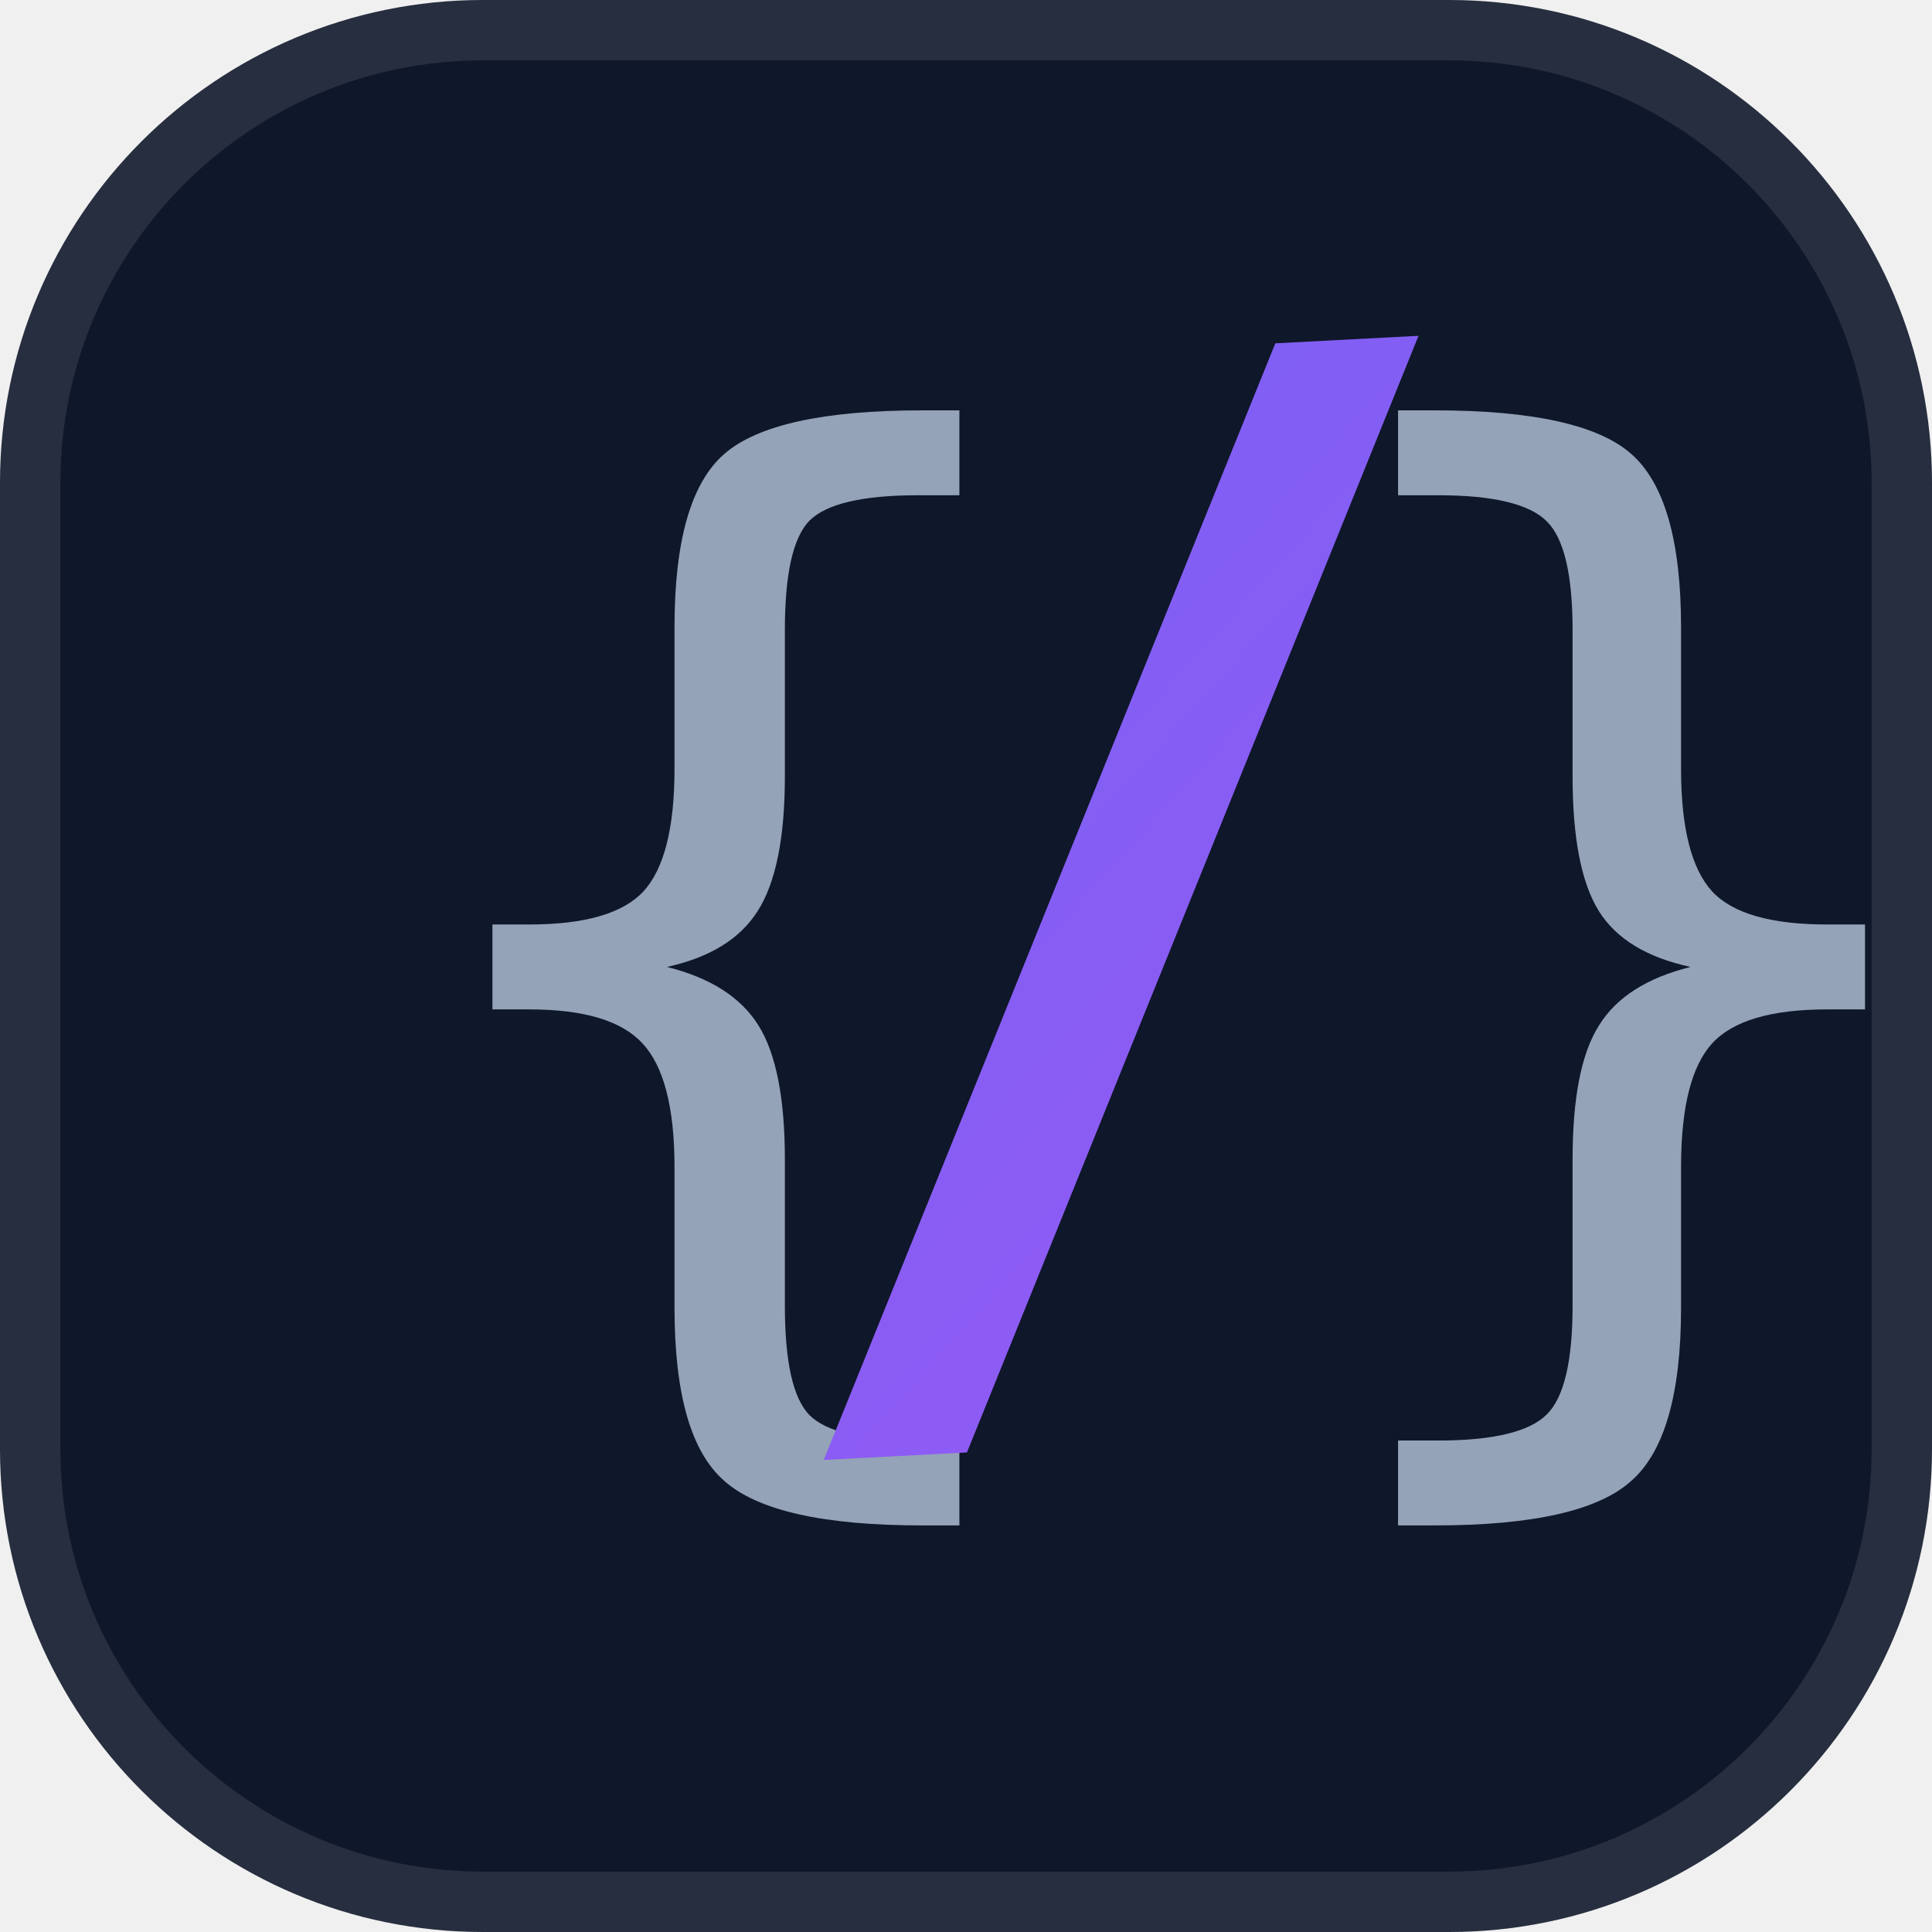
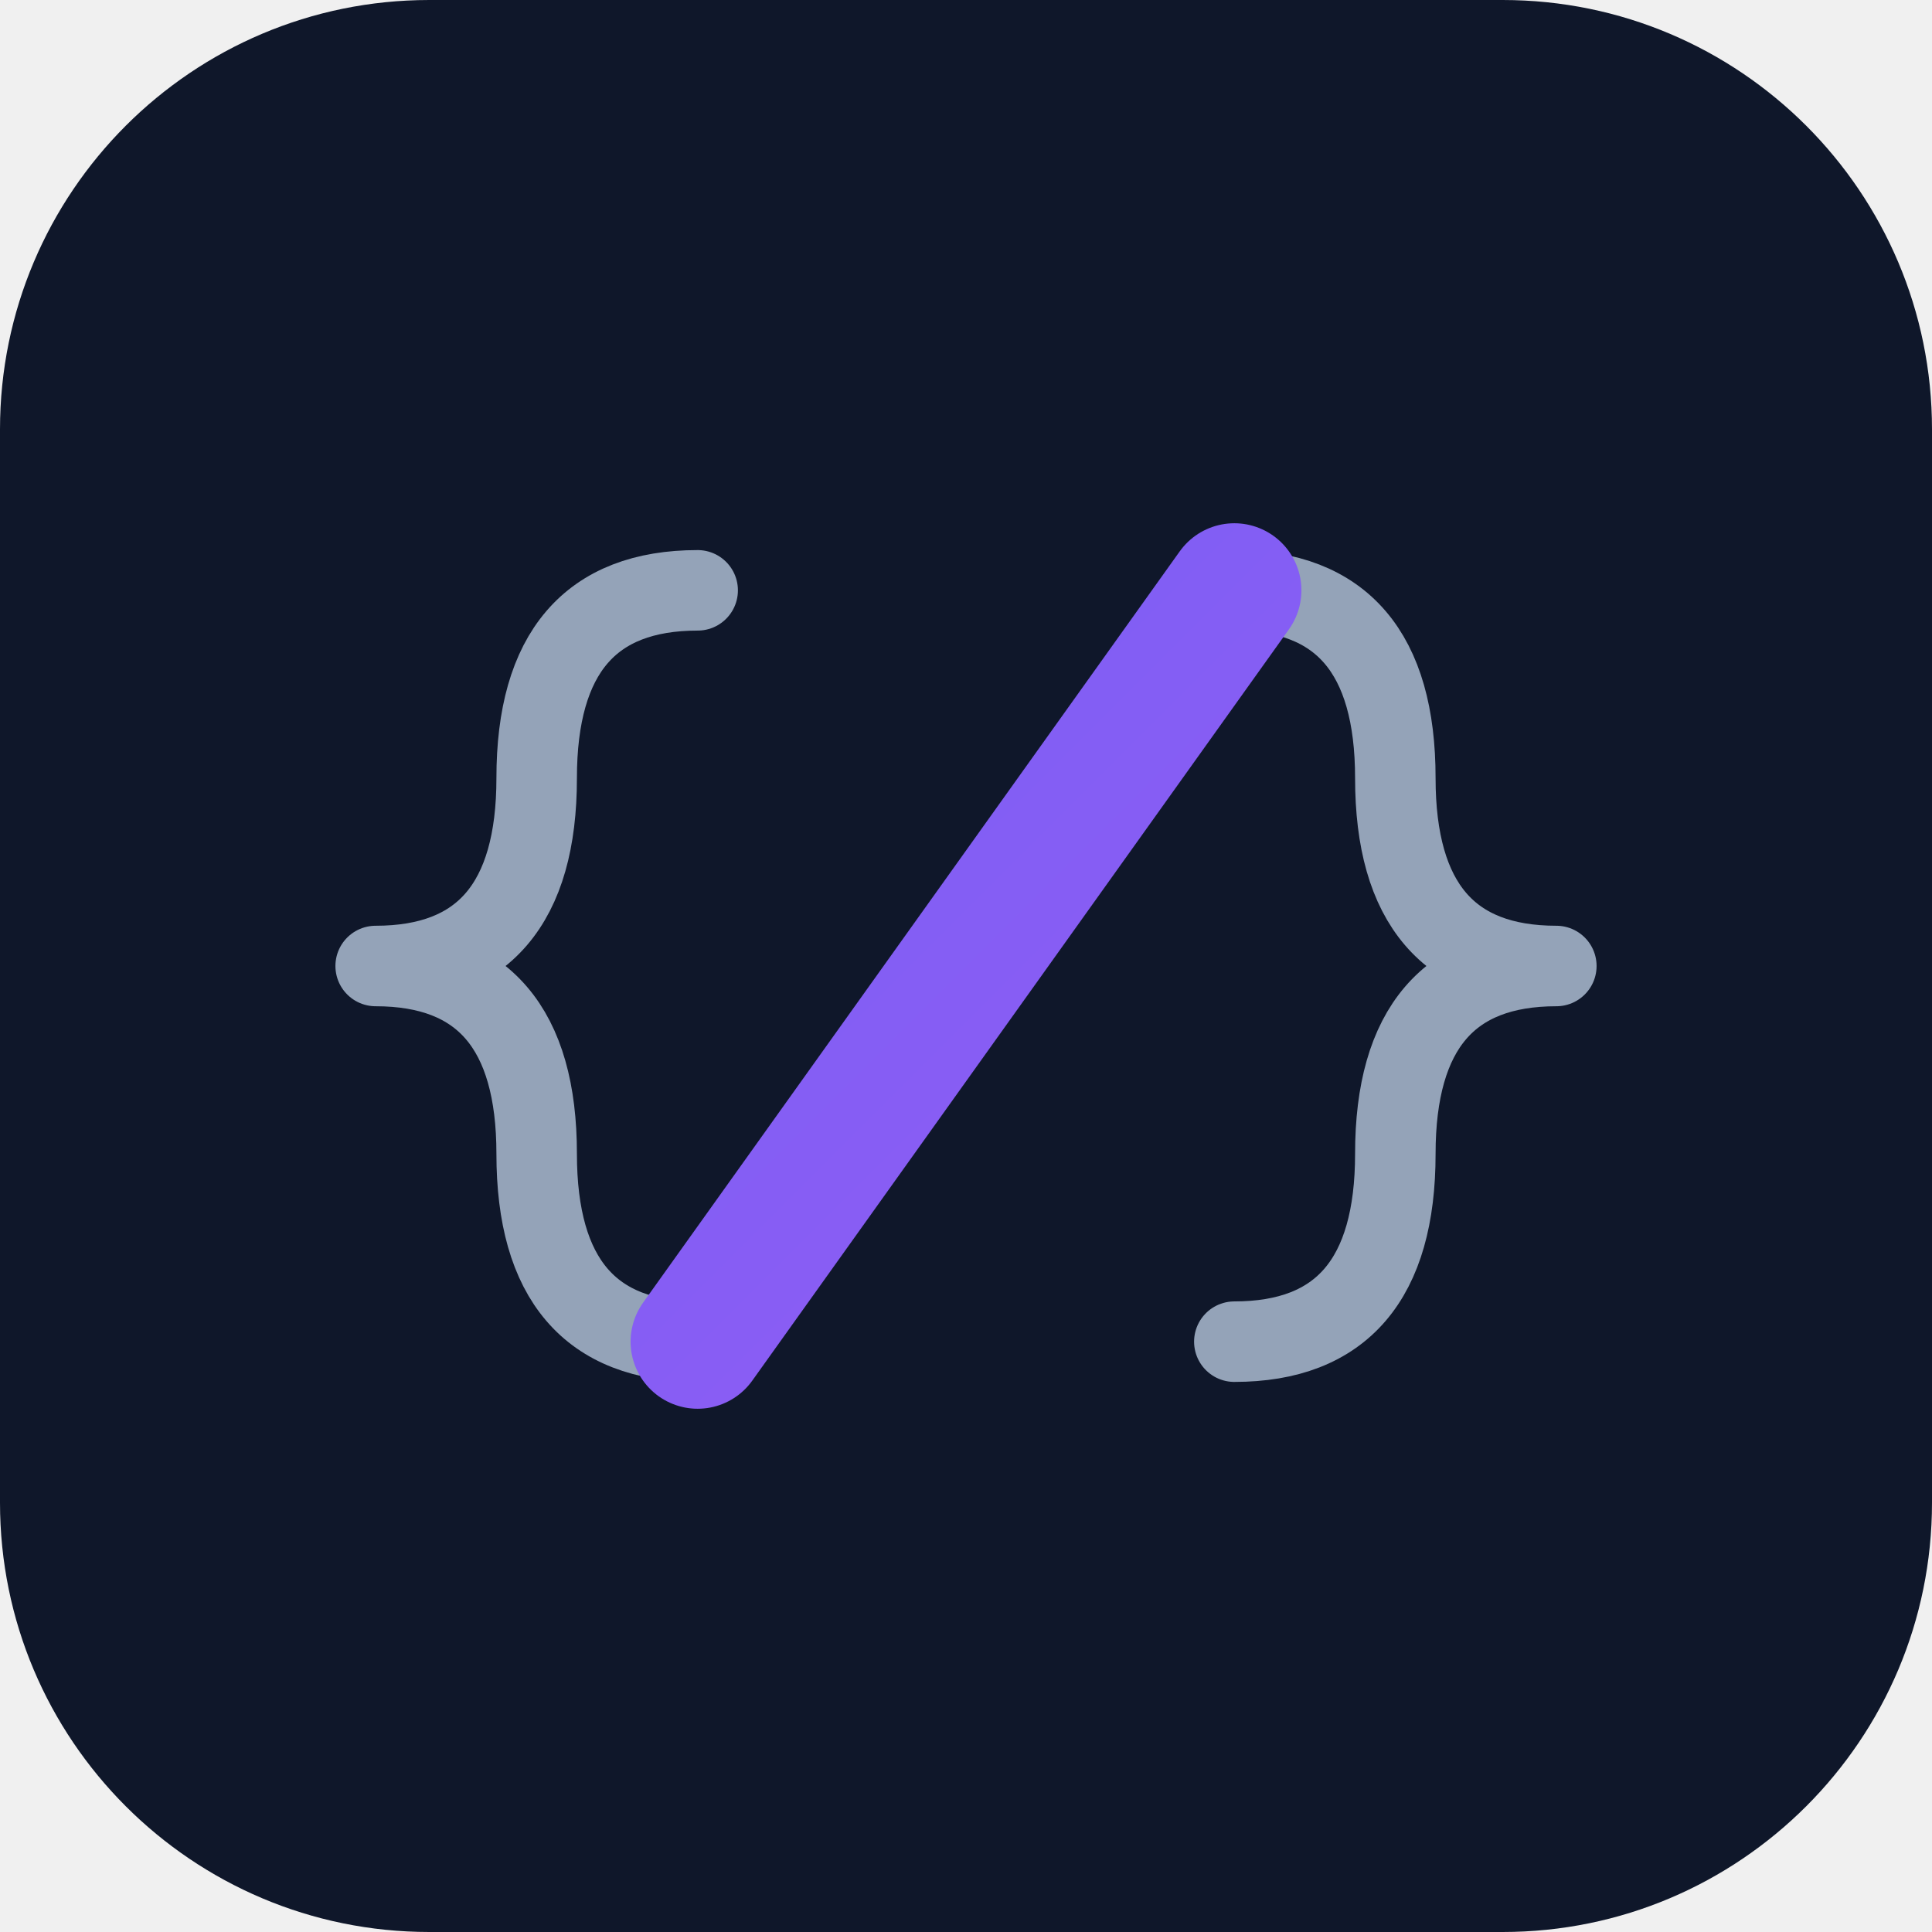
- <svg xmlns="http://www.w3.org/2000/svg" width="32" height="32" viewBox="0 0 32 32" fill="none">
-   <rect width="32" height="32" rx="8" fill="#0f172a" />
-   <rect x="0.5" y="0.5" width="31" height="31" rx="7.5" stroke="white" stroke-opacity="0.1" />
-   <text x="6" y="22" font-family="monospace" font-size="20" font-weight="300" fill="#94a3b8">{</text>
-   <text x="21" y="22" font-family="monospace" font-size="20" font-weight="300" fill="#94a3b8">}</text>
+ <svg xmlns="http://www.w3.org/2000/svg" width="32" height="32" viewBox="0 0 36 36" fill="none">
+   {/* Rounded Background for Favicon */}
+   <rect width="36" height="36" rx="8" fill="#0f172a" />
  <defs>
-     <linearGradient id="grad" x1="0" y1="0" x2="32" y2="32" gradientUnits="userSpaceOnUse">
+     <linearGradient id="logoGrad" x1="0" y1="0" x2="36" y2="36" gradientUnits="userSpaceOnUse">
      <stop stop-color="#6366f1" />
      <stop offset="1" stop-color="#a855f7" />
    </linearGradient>
  </defs>
-   <text x="12" y="22" font-family="monospace" font-size="22" font-weight="800" fill="url(#grad)" transform="rotate(-3 16 16)">/</text>
+ 
+   {/* Shifted content to center vertically in square viewbox (y + 5) */}
+   <path d="M 13 11 Q 10 11 10 14.5 Q 10 18 7 18 Q 10 18 10 21.5 Q 10 25 13 25" stroke="#94a3b8" stroke-width="1.5" stroke-linecap="round" stroke-linejoin="round" />
+   <path d="M 23 11 Q 26 11 26 14.5 Q 26 18 29 18 Q 26 18 26 21.5 Q 26 25 23 25" stroke="#94a3b8" stroke-width="1.5" stroke-linecap="round" stroke-linejoin="round" />
+   <path d="M 13 25 L 23 11" stroke="url(#logoGrad)" stroke-width="2.5" stroke-linecap="round" />
</svg>
